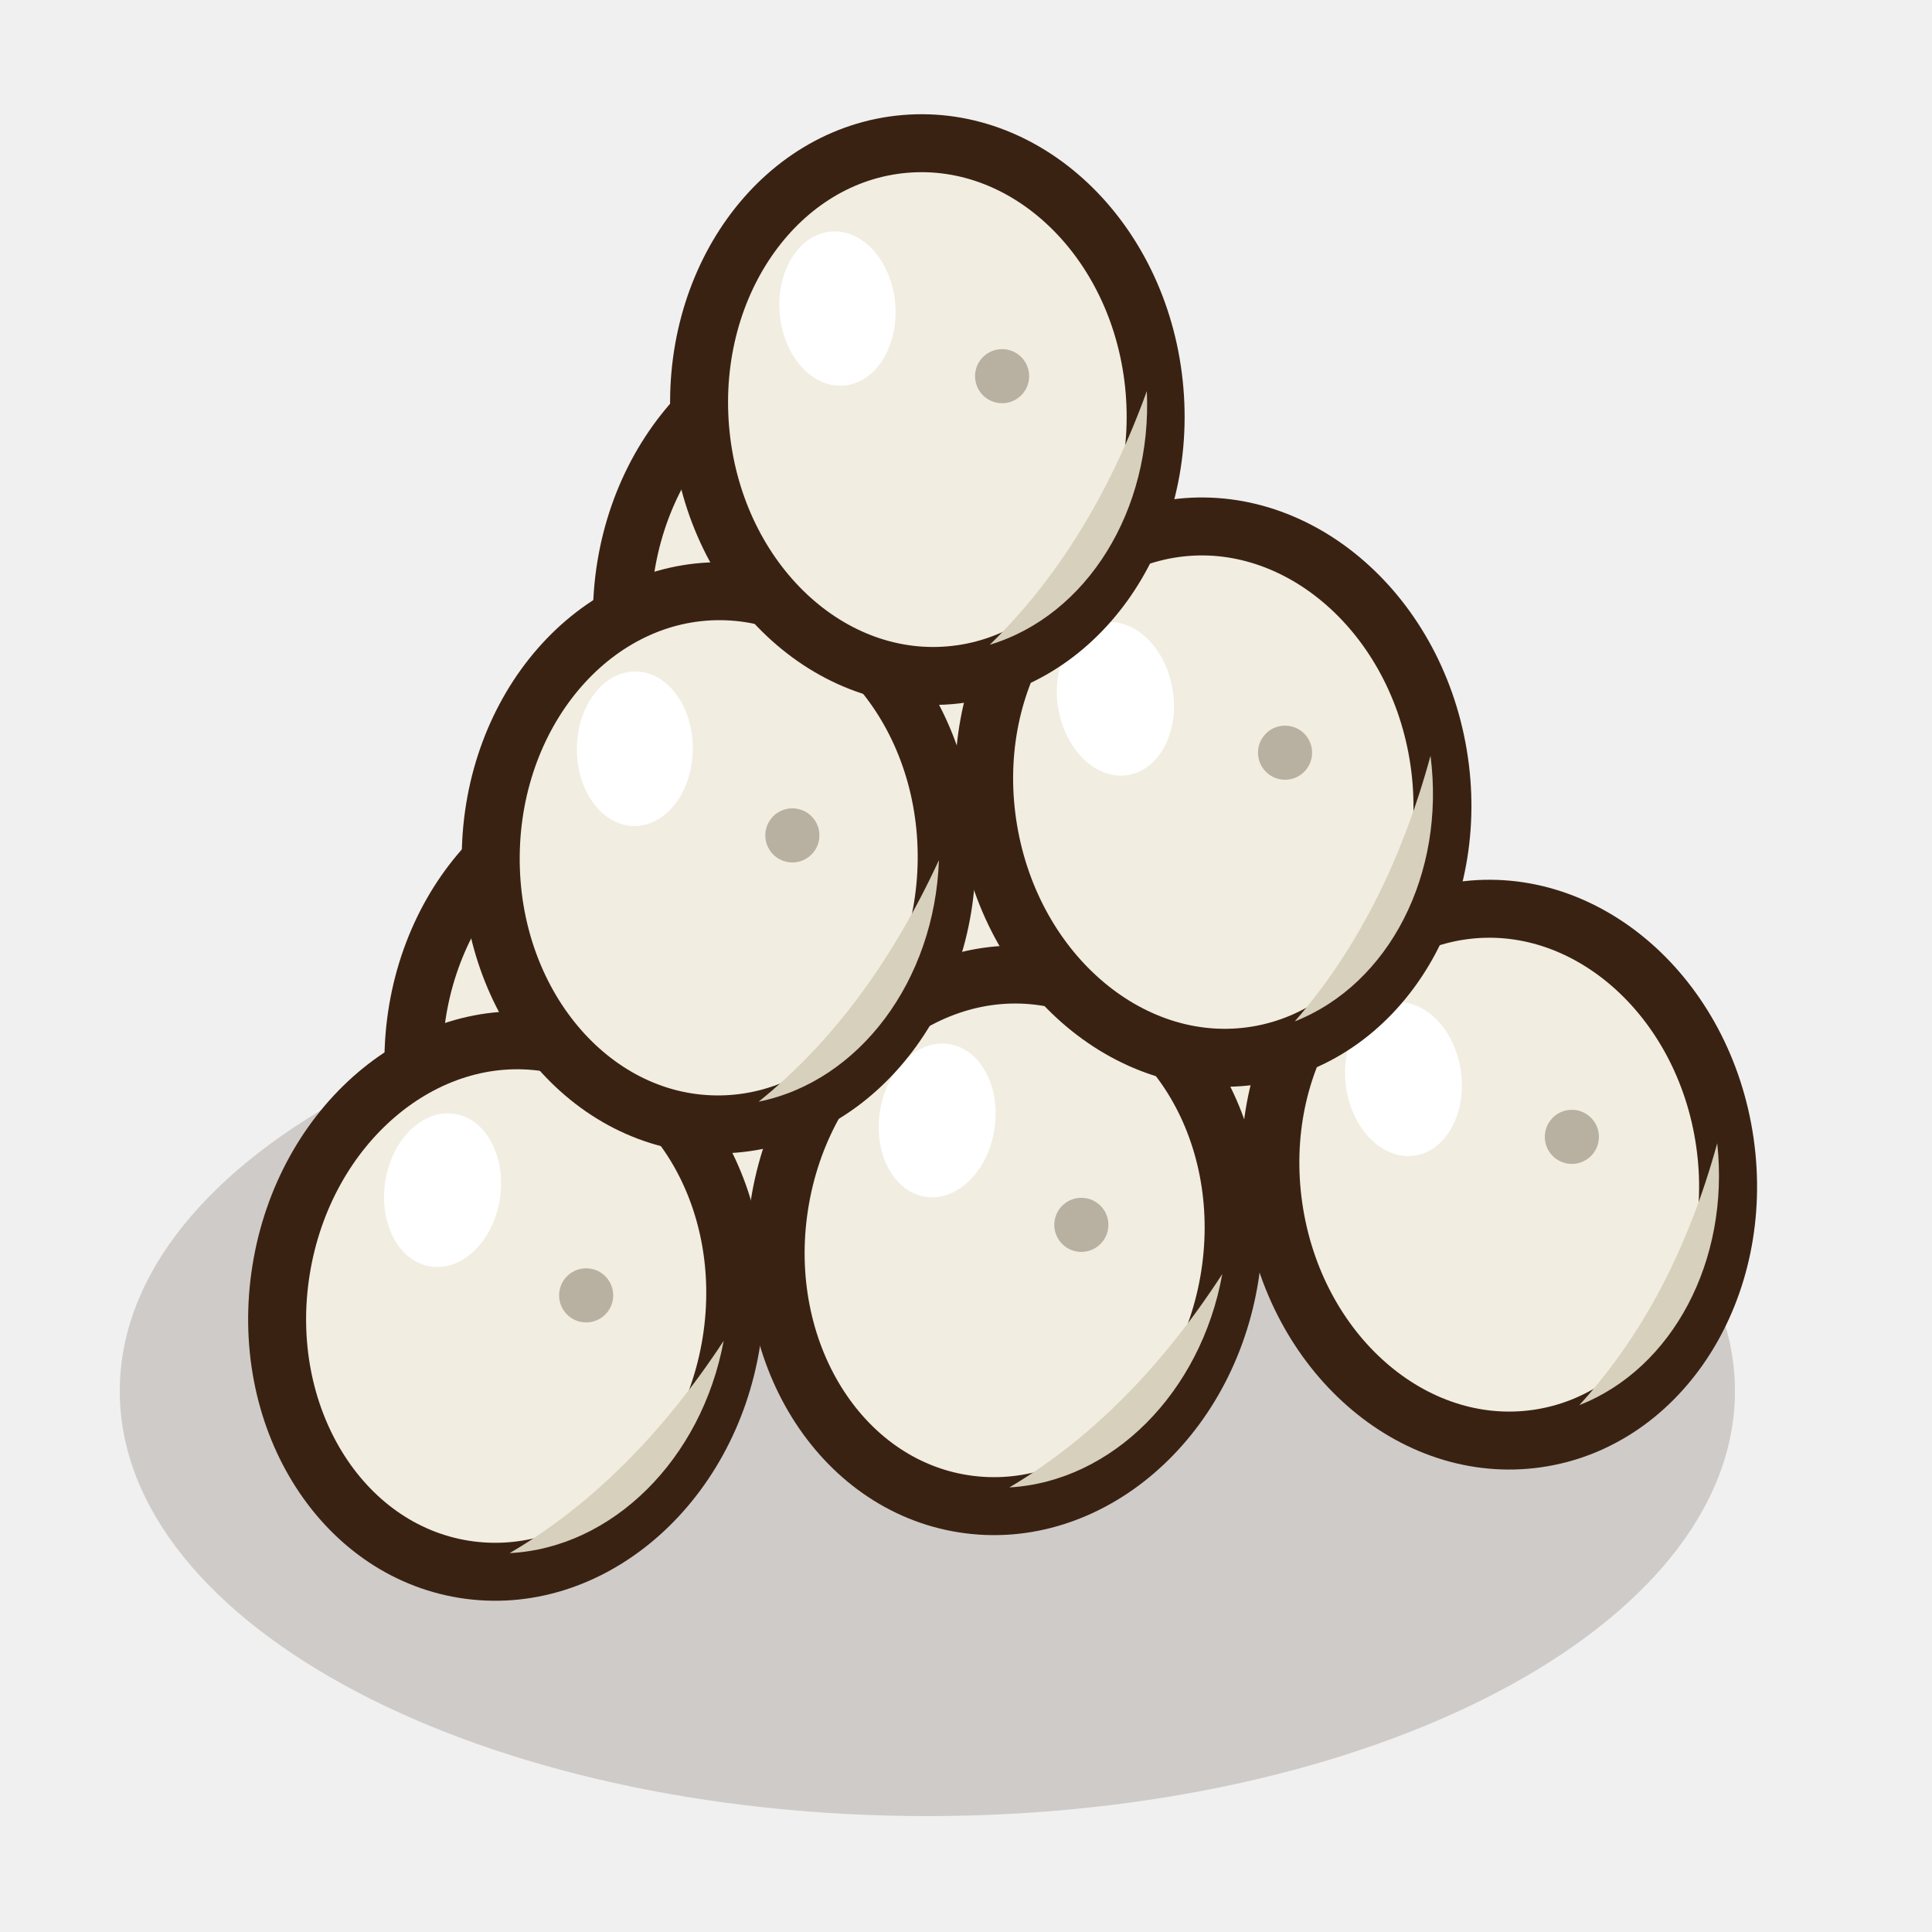
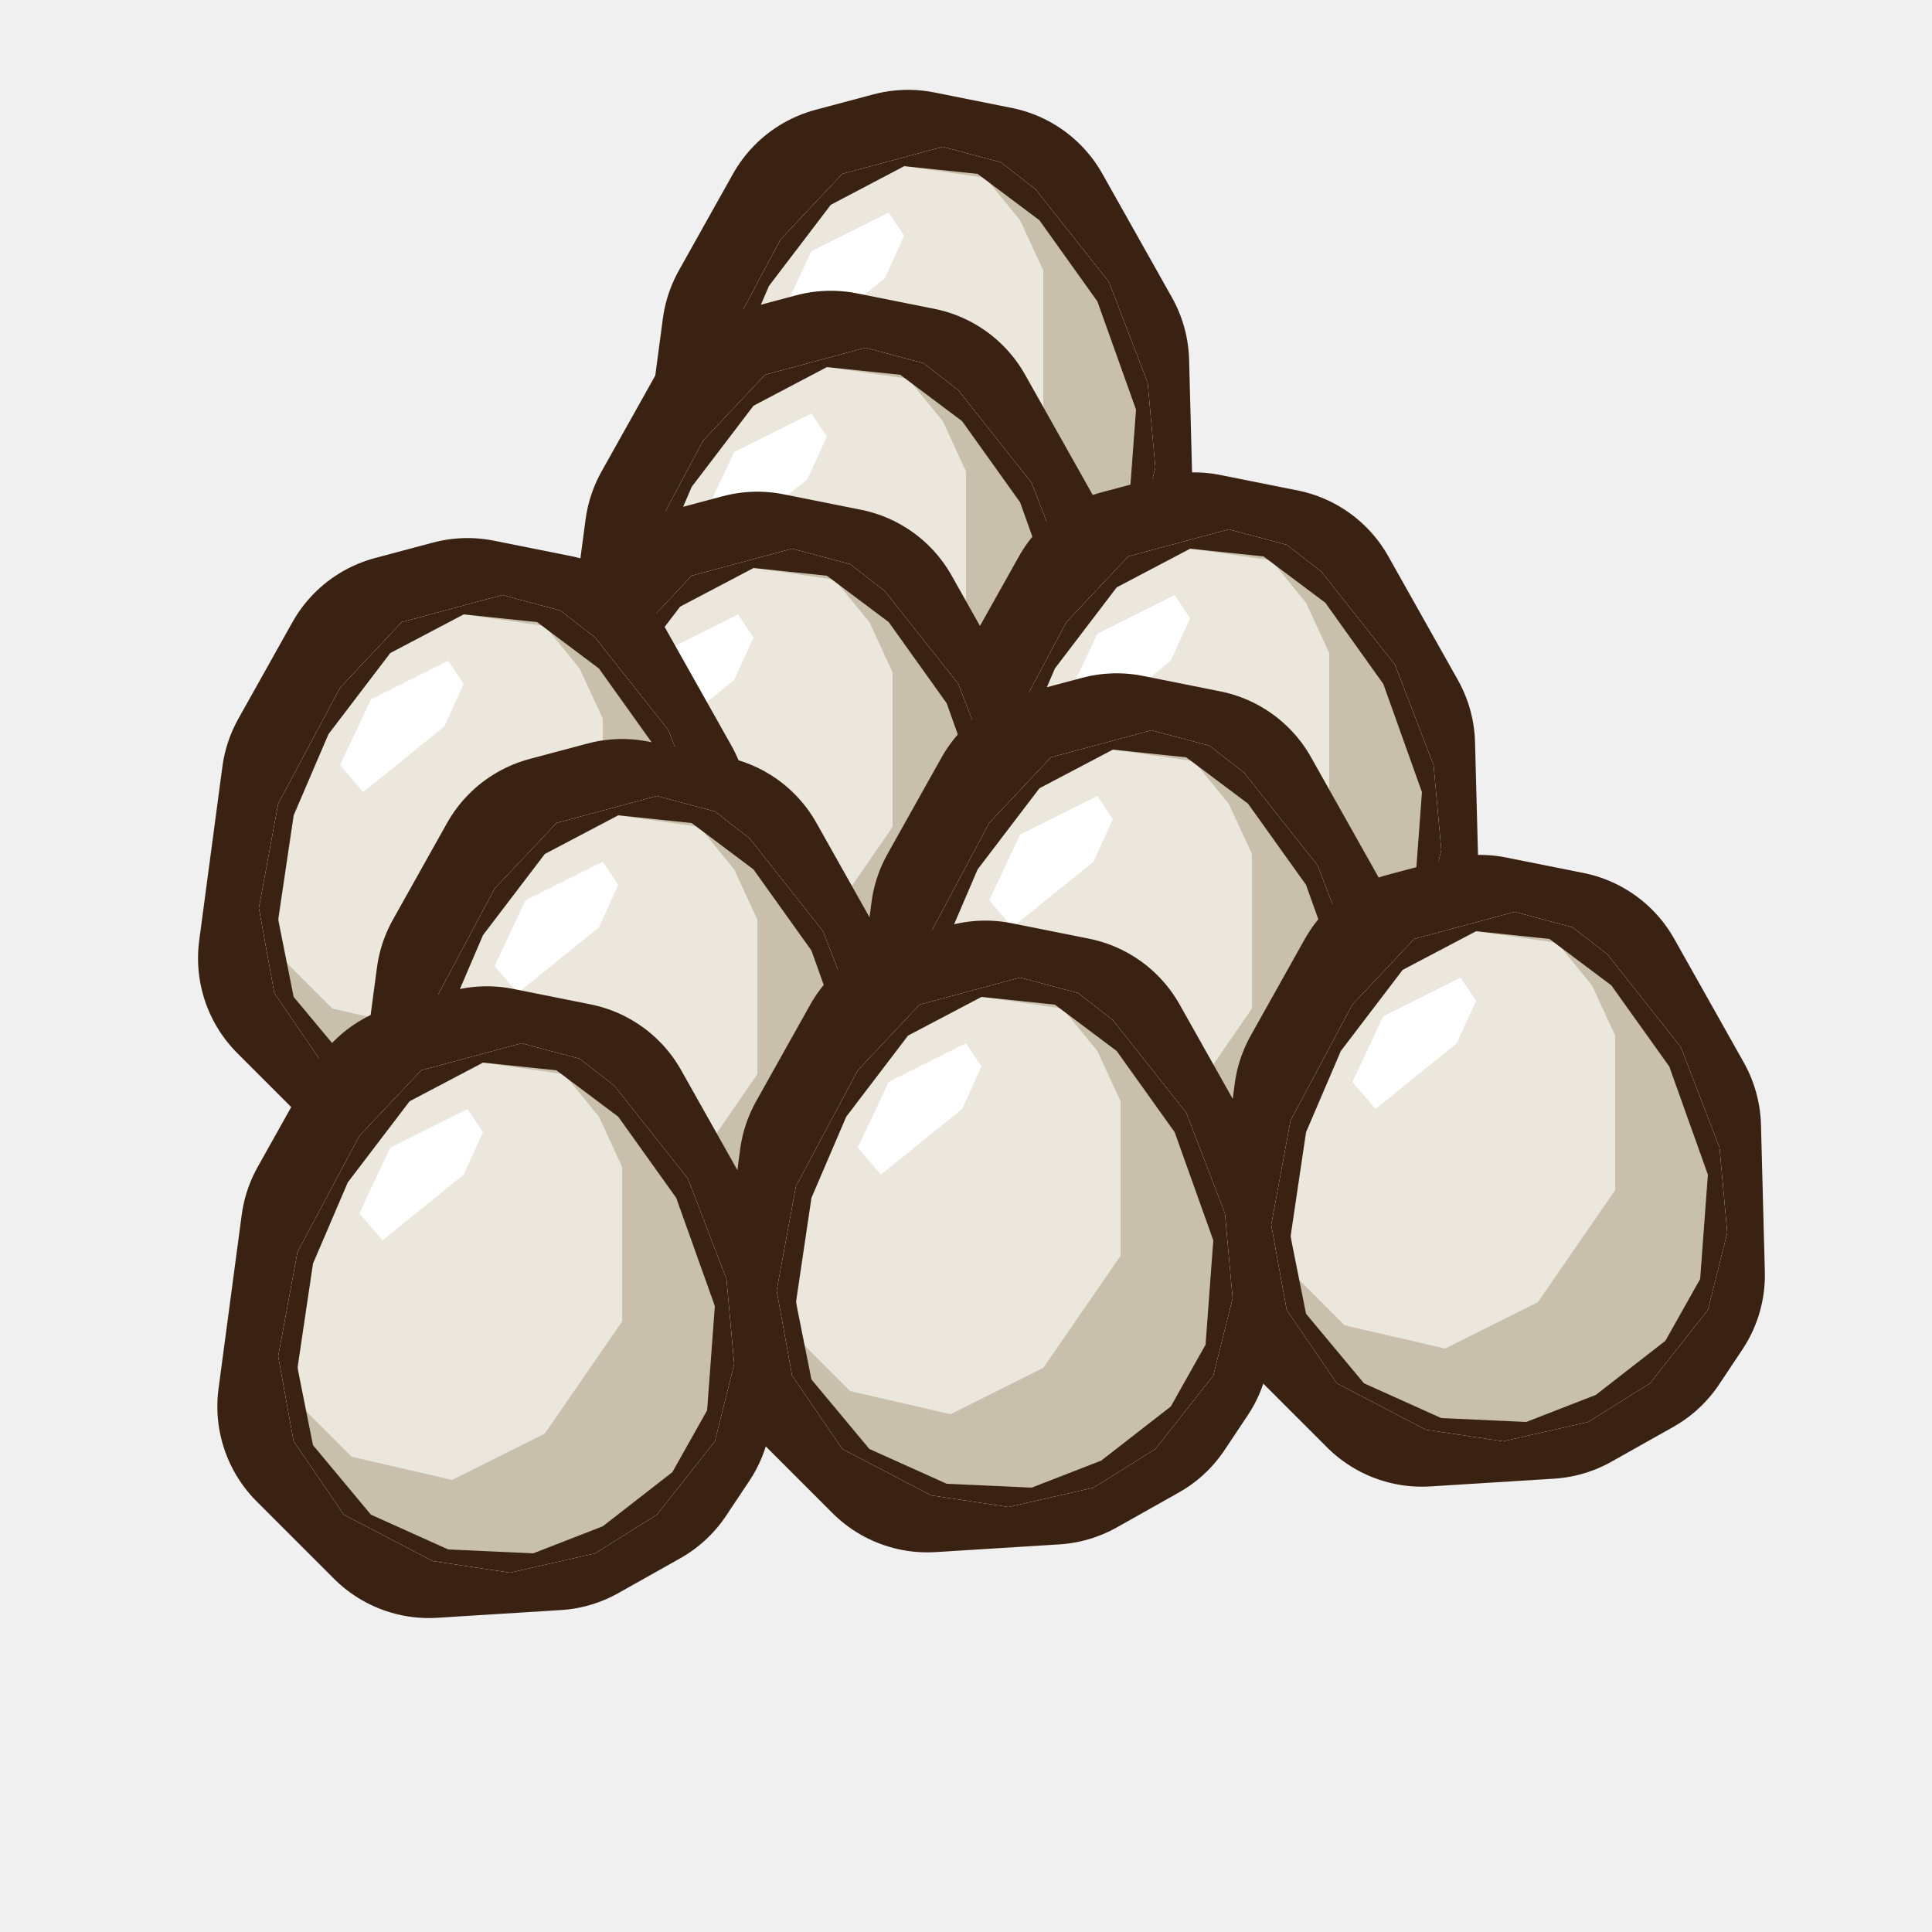
- <svg xmlns="http://www.w3.org/2000/svg" viewBox="0 0 50 50" width="50" height="50">
-   <g stroke-linejoin="round" stroke-linecap="round" transform="translate(-76 -65)">
-     <ellipse cx="100" cy="101" rx="20.9" ry="11" fill="#3a2213" opacity=".18" />
-     <g transform="rotate(2 96.1 86)">
-       <ellipse cx="96.1" cy="86" rx="5.9" ry="6.9" fill="#f1ede0" stroke="#3a2213" stroke-width="1.5" />
-       <path d="M97.2 92.3A5.6 6.6 0 0 0 101.8 86Q100 89.9 97.2 92.3Z" fill="#d6d0bc" />
-       <ellipse cx="93.9" cy="83.2" rx="1.5" ry="2" fill="#ffffff" />
-       <circle cx="98" cy="85.3" r=".7" fill="#b8b0a0" />
+ <svg xmlns="http://www.w3.org/2000/svg" width="50" height="50" viewBox="0 0 50 50">
+   <g data-egg-index="10" transform="translate(0.0 -17.8)">
+     <g fill="#3a2213" stroke="#3a2213" stroke-width="6.95" stroke-linejoin="round" stroke-linecap="round">
+       <path d="M25.5 24l1.8 3.2l0.1 3.8l-0.6 0.9l-1.6 0.9l-3.2 0.2l-2-2l0.6-4.5l1.4-2.5l1.5-0.4l2 0.4z" />
    </g>
-     <g transform="rotate(-2 105.4 90.7)">
-       <ellipse cx="105.4" cy="90.7" rx="5.9" ry="6.9" fill="#f1ede0" stroke="#3a2213" stroke-width="1.5" />
-       <path d="M106.6 96.9A5.6 6.6 0 0 0 111.2 90.7Q109.4 94.6 106.6 96.9Z" fill="#d6d0bc" />
-       <ellipse cx="103.3" cy="87.9" rx="1.5" ry="2" fill="#ffffff" />
-       <circle cx="107.4" cy="90" r=".7" fill="#b8b0a0" />
+     <g>
+       <path fill="#ece7dc" d="M24.4 21.6l1.5 0.4l0.9 0.7l1.9 2.4l1 2.6l0.2 2.2l-0.5 2l-1.5 1.9l-1.6 1l-2.2 0.5l-2-0.3l-2.3-1.2l-1.3-1.9l-0.4-2.2l0.5-2.7l1.6-3l1.6-1.7l2.6-0.7z" />
+       <path fill="#c8c0ad" d="M24.4 21.6l1.5 0.4l0.9 0.7l1.9 2.4l1 2.6l0.2 2.2l-0.5 2l-1.5 1.9l-1.6 1l-2.2 0.5l-2-0.3l-2.3-1.2l-1.3-1.9l-0.4-2.2l0.5-2.7l1.6-3l1.6-1.7l2.6-0.7zM23.4 22.1l-1.9 1l-1.6 2.1l-0.9 2.1l-0.4 2.5l0.1 1.2l1.3 1.3l2.6 0.6l2.4-1.2l2-2.9l0-4l-0.6-1.3l-0.9-1.1l-2.1-0.3z" />
+       <path fill="#3a2213" d="M24.4 21.6l1.5 0.4l0.9 0.7l1.9 2.4l1 2.6l0.2 2.2l-0.5 2l-1.5 1.9l-1.6 1l-2.2 0.5l-2-0.3l-2.3-1.2l-1.3-1.9l-0.4-2.2l0.5-2.7l1.6-3l1.6-1.7l2.6-0.7zM23.4 22.1l-1.9 1l-1.6 2.1l-0.9 2.1l-0.4 2.7l0.4 2l1.5 1.8l2 0.9l2.2 0.1l1.8-0.7l1.8-1.4l0.9-1.6l0.2-2.7l-1-2.8l-1.5-2.1l-1.6-1.2l-1.9-0.2z" />
+       <path fill="#ffffff" d="M23 23.3l0.4 0.6l-0.5 1.1l-2.1 1.7l-0.6-0.7l0.8-1.7l2-1z" />
    </g>
-     <g transform="rotate(2.2 92.6 92.4)">
-       <ellipse cx="92.6" cy="92.4" rx="5.9" ry="6.9" fill="#f1ede0" stroke="#3a2213" stroke-width="1.5" />
-       <path d="M93.7 98.7A5.6 6.6 0 0 0 98.3 92.4Q96.5 96.4 93.7 98.7Z" fill="#d6d0bc" />
-       <ellipse cx="90.5" cy="89.6" rx="1.5" ry="2" fill="#ffffff" />
-       <circle cx="94.5" cy="91.8" r=".7" fill="#b8b0a0" />
+   </g>
+   <g data-egg-index="7" transform="translate(-2.0 -12.6)">
+     <g fill="#3a2213" stroke="#3a2213" stroke-width="6.95" stroke-linejoin="round" stroke-linecap="round">
+       <path d="M25.5 24l1.8 3.2l0.1 3.8l-0.6 0.9l-1.6 0.9l-3.2 0.2l-2-2l0.6-4.5l1.4-2.5l1.5-0.4l2 0.4z" />
    </g>
-     <g transform="rotate(-8.2 114.8 95.4)">
-       <ellipse cx="114.8" cy="95.4" rx="5.9" ry="6.9" fill="#f1ede0" stroke="#3a2213" stroke-width="1.5" />
-       <path d="M116 101.6A5.6 6.6 0 0 0 120.5 95.4Q118.8 99.3 116 101.6Z" fill="#d6d0bc" />
-       <ellipse cx="112.7" cy="92.6" rx="1.5" ry="2" fill="#ffffff" />
-       <circle cx="116.8" cy="94.7" r=".7" fill="#b8b0a0" />
+     <g>
+       <path fill="#ece7dc" d="M24.4 21.6l1.5 0.4l0.9 0.7l1.9 2.4l1 2.6l0.2 2.2l-0.5 2l-1.5 1.9l-1.6 1l-2.2 0.5l-2-0.3l-2.3-1.2l-1.3-1.9l-0.4-2.2l0.5-2.7l1.6-3l1.6-1.7l2.6-0.7z" />
+       <path fill="#c8c0ad" d="M24.4 21.6l1.5 0.4l0.9 0.7l1.9 2.4l1 2.6l0.2 2.2l-0.5 2l-1.5 1.9l-1.6 1l-2.2 0.5l-2-0.3l-2.3-1.2l-1.3-1.9l-0.4-2.2l0.5-2.7l1.6-3l1.6-1.7l2.6-0.7zM23.4 22.1l-1.9 1l-1.6 2.1l-0.9 2.1l-0.4 2.5l0.1 1.2l1.3 1.3l2.6 0.6l2.4-1.2l2-2.9l0-4l-0.6-1.3l-0.9-1.1l-2.1-0.3z" />
+       <path fill="#3a2213" d="M24.4 21.6l1.5 0.4l0.9 0.7l1.9 2.4l1 2.6l0.2 2.2l-0.5 2l-1.5 1.9l-1.6 1l-2.2 0.5l-2-0.3l-2.3-1.2l-1.3-1.9l-0.4-2.2l0.5-2.7l1.6-3l1.6-1.7l2.6-0.7zM23.4 22.1l-1.9 1l-1.6 2.1l-0.9 2.1l-0.4 2.7l0.4 2l1.5 1.8l2 0.9l2.2 0.1l1.8-0.7l1.8-1.4l0.9-1.6l0.2-2.7l-1-2.8l-1.5-2.1l-1.6-1.2l-1.9-0.2z" />
+       <path fill="#ffffff" d="M23 23.3l0.4 0.6l-0.5 1.1l-2.1 1.7l-0.6-0.7l0.8-1.7l2-1z" />
    </g>
-     <g transform="rotate(8.8 102 97.1)">
-       <ellipse cx="102" cy="97.1" rx="5.9" ry="6.9" fill="#f1ede0" stroke="#3a2213" stroke-width="1.5" />
-       <path d="M103.1 103.4A5.6 6.6 0 0 0 107.7 97.1Q105.9 101.1 103.1 103.4Z" fill="#d6d0bc" />
-       <ellipse cx="99.8" cy="94.3" rx="1.5" ry="2" fill="#ffffff" />
-       <circle cx="103.9" cy="96.4" r=".7" fill="#b8b0a0" />
+   </g>
+   <g data-egg-index="8" transform="translate(7.4 -7.9)">
+     <g fill="#3a2213" stroke="#3a2213" stroke-width="6.95" stroke-linejoin="round" stroke-linecap="round">
+       <path d="M25.5 24l1.8 3.2l0.1 3.8l-0.6 0.9l-1.6 0.9l-3.2 0.2l-2-2l0.6-4.5l1.4-2.5l1.5-0.4l2 0.4z" />
    </g>
-     <g transform="rotate(9.1 89.1 98.8)">
-       <ellipse cx="89.1" cy="98.8" rx="5.9" ry="6.9" fill="#f1ede0" stroke="#3a2213" stroke-width="1.5" />
-       <path d="M90.2 105.1A5.6 6.6 0 0 0 94.8 98.8Q93 102.8 90.2 105.1Z" fill="#d6d0bc" />
-       <ellipse cx="87" cy="96.1" rx="1.5" ry="2" fill="#ffffff" />
-       <circle cx="91.1" cy="98.2" r=".7" fill="#b8b0a0" />
+     <g>
+       <path fill="#ece7dc" d="M24.4 21.6l1.5 0.4l0.9 0.7l1.9 2.4l1 2.6l0.2 2.2l-0.5 2l-1.5 1.9l-1.6 1l-2.2 0.5l-2-0.3l-2.3-1.2l-1.3-1.9l-0.4-2.2l0.5-2.7l1.6-3l1.6-1.7l2.6-0.7z" />
+       <path fill="#c8c0ad" d="M24.4 21.6l1.5 0.4l0.9 0.7l1.9 2.4l1 2.6l0.2 2.2l-0.5 2l-1.5 1.9l-1.6 1l-2.2 0.5l-2-0.3l-2.3-1.2l-1.3-1.9l-0.4-2.2l0.5-2.7l1.6-3l1.6-1.7l2.6-0.7zM23.4 22.1l-1.9 1l-1.6 2.1l-0.9 2.1l-0.4 2.5l0.1 1.2l1.3 1.3l2.6 0.6l2.4-1.2l2-2.9l0-4l-0.6-1.3l-0.9-1.1l-2.1-0.3z" />
+       <path fill="#3a2213" d="M24.4 21.6l1.5 0.4l0.9 0.7l1.9 2.4l1 2.6l0.2 2.2l-0.5 2l-1.5 1.9l-1.6 1l-2.2 0.5l-2-0.3l-2.3-1.2l-1.3-1.9l-0.4-2.2l0.5-2.7l1.6-3l1.6-1.7l2.6-0.7zM23.4 22.1l-1.9 1l-1.6 2.1l-0.9 2.1l-0.4 2.7l0.4 2l1.5 1.8l2 0.9l2.2 0.1l1.8-0.7l1.8-1.4l0.9-1.6l0.2-2.7l-1-2.8l-1.5-2.1l-1.6-1.2l-1.9-0.2z" />
+       <path fill="#ffffff" d="M23 23.3l0.4 0.6l-0.5 1.1l-2.1 1.7l-0.6-0.7l0.8-1.7l2-1z" />
    </g>
-     <g transform="rotate(4.3 98 80.8)">
-       <ellipse cx="98" cy="80.8" rx="5.9" ry="6.9" fill="#f1ede0" stroke="#3a2213" stroke-width="1.5" />
-       <path d="M99.1 87.1A5.6 6.6 0 0 0 103.7 80.8Q101.9 84.7 99.1 87.1Z" fill="#d6d0bc" />
-       <ellipse cx="95.9" cy="78" rx="1.5" ry="2" fill="#ffffff" />
-       <circle cx="100" cy="80.1" r=".7" fill="#b8b0a0" />
+   </g>
+   <g data-egg-index="1" transform="translate(-3.9 -7.4)">
+     <g fill="#3a2213" stroke="#3a2213" stroke-width="6.95" stroke-linejoin="round" stroke-linecap="round">
+       <path d="M25.5 24l1.8 3.2l0.1 3.8l-0.6 0.9l-1.6 0.9l-3.2 0.2l-2-2l0.6-4.5l1.4-2.5l1.5-0.4l2 0.4z" />
    </g>
-     <g transform="rotate(-9.5 107.4 85.5)">
-       <ellipse cx="107.4" cy="85.5" rx="5.9" ry="6.9" fill="#f1ede0" stroke="#3a2213" stroke-width="1.5" />
-       <path d="M108.5 91.7A5.6 6.6 0 0 0 113.1 85.5Q111.3 89.4 108.5 91.7Z" fill="#d6d0bc" />
-       <ellipse cx="105.3" cy="82.7" rx="1.5" ry="2" fill="#ffffff" />
-       <circle cx="109.4" cy="84.8" r=".7" fill="#b8b0a0" />
+     <g>
+       <path fill="#ece7dc" d="M24.4 21.6l1.5 0.4l0.9 0.7l1.9 2.4l1 2.6l0.2 2.2l-0.5 2l-1.5 1.9l-1.6 1l-2.2 0.5l-2-0.3l-2.3-1.2l-1.3-1.9l-0.4-2.2l0.5-2.7l1.6-3l1.6-1.7l2.6-0.7z" />
+       <path fill="#c8c0ad" d="M24.4 21.6l1.5 0.4l0.9 0.7l1.9 2.4l1 2.6l0.2 2.2l-0.5 2l-1.5 1.9l-1.6 1l-2.2 0.5l-2-0.3l-2.3-1.2l-1.3-1.9l-0.4-2.2l0.5-2.7l1.6-3l1.6-1.7l2.6-0.7zM23.4 22.1l-1.9 1l-1.6 2.1l-0.9 2.1l-0.4 2.5l0.1 1.2l1.3 1.3l2.6 0.6l2.4-1.2l2-2.9l0-4l-0.6-1.3l-0.9-1.1l-2.1-0.3z" />
+       <path fill="#3a2213" d="M24.4 21.6l1.5 0.4l0.9 0.7l1.9 2.4l1 2.6l0.2 2.2l-0.5 2l-1.5 1.9l-1.6 1l-2.2 0.5l-2-0.3l-2.3-1.2l-1.3-1.9l-0.4-2.2l0.5-2.7l1.6-3l1.6-1.7l2.6-0.7zM23.4 22.1l-1.9 1l-1.6 2.1l-0.9 2.1l-0.4 2.7l0.4 2l1.5 1.8l2 0.9l2.2 0.1l1.8-0.7l1.8-1.4l0.9-1.6l0.2-2.7l-1-2.8l-1.5-2.1l-1.6-1.2l-1.9-0.2z" />
+       <path fill="#ffffff" d="M23 23.3l0.4 0.6l-0.5 1.1l-2.1 1.7l-0.6-0.7l0.8-1.7l2-1z" />
    </g>
-     <g transform="rotate(0.6 94.6 87.2)">
-       <ellipse cx="94.6" cy="87.2" rx="5.9" ry="6.9" fill="#f1ede0" stroke="#3a2213" stroke-width="1.5" />
-       <path d="M95.7 93.5A5.6 6.6 0 0 0 100.3 87.2Q98.5 91.2 95.7 93.5Z" fill="#d6d0bc" />
-       <ellipse cx="92.4" cy="84.4" rx="1.5" ry="2" fill="#ffffff" />
-       <circle cx="96.5" cy="86.6" r=".7" fill="#b8b0a0" />
+   </g>
+   <g data-egg-index="9" transform="translate(-11.4 -6.2)">
+     <g fill="#3a2213" stroke="#3a2213" stroke-width="6.95" stroke-linejoin="round" stroke-linecap="round">
+       <path d="M25.5 24l1.8 3.2l0.1 3.8l-0.6 0.9l-1.6 0.9l-3.2 0.2l-2-2l0.6-4.5l1.4-2.5l1.5-0.4l2 0.4z" />
    </g>
-     <g transform="rotate(-4.8 100 75.6)">
-       <ellipse cx="100" cy="75.6" rx="5.9" ry="6.9" fill="#f1ede0" stroke="#3a2213" stroke-width="1.5" />
-       <path d="M101.1 81.8A5.6 6.6 0 0 0 105.7 75.6Q103.9 79.5 101.1 81.8Z" fill="#d6d0bc" />
-       <ellipse cx="97.9" cy="72.8" rx="1.5" ry="2" fill="#ffffff" />
-       <circle cx="102" cy="74.9" r=".7" fill="#b8b0a0" />
+     <g>
+       <path fill="#ece7dc" d="M24.4 21.6l1.5 0.4l0.9 0.7l1.9 2.4l1 2.6l0.2 2.2l-0.5 2l-1.5 1.9l-1.6 1l-2.2 0.5l-2-0.3l-2.3-1.2l-1.3-1.9l-0.4-2.2l0.5-2.7l1.6-3l1.6-1.7l2.6-0.7z" />
+       <path fill="#c8c0ad" d="M24.4 21.6l1.5 0.4l0.9 0.7l1.9 2.4l1 2.6l0.2 2.2l-0.5 2l-1.5 1.9l-1.6 1l-2.2 0.5l-2-0.3l-2.3-1.2l-1.3-1.9l-0.4-2.2l0.5-2.7l1.6-3l1.6-1.7l2.6-0.7zM23.4 22.1l-1.9 1l-1.6 2.1l-0.9 2.1l-0.4 2.5l0.1 1.2l1.3 1.3l2.6 0.6l2.4-1.2l2-2.9l0-4l-0.6-1.3l-0.9-1.1l-2.1-0.3z" />
+       <path fill="#3a2213" d="M24.4 21.6l1.5 0.4l0.9 0.7l1.9 2.4l1 2.6l0.2 2.2l-0.5 2l-1.5 1.9l-1.6 1l-2.2 0.5l-2-0.3l-2.3-1.2l-1.3-1.9l-0.4-2.2l0.5-2.7l1.6-3l1.6-1.7l2.6-0.7zM23.4 22.1l-1.9 1l-1.6 2.1l-0.9 2.1l-0.4 2.7l0.4 2l1.5 1.8l2 0.9l2.2 0.1l1.8-0.7l1.8-1.4l0.9-1.6l0.2-2.7l-1-2.8l-1.5-2.1l-1.6-1.2l-1.9-0.2z" />
+       <path fill="#ffffff" d="M23 23.3l0.4 0.6l-0.5 1.1l-2.1 1.7l-0.6-0.7l0.8-1.7l2-1z" />
+     </g>
+   </g>
+   <g data-egg-index="2" transform="translate(5.4 -2.7)">
+     <g fill="#3a2213" stroke="#3a2213" stroke-width="6.95" stroke-linejoin="round" stroke-linecap="round">
+       <path d="M25.5 24l1.8 3.2l0.1 3.8l-0.6 0.9l-1.6 0.9l-3.2 0.2l-2-2l0.6-4.5l1.4-2.5l1.5-0.4l2 0.4z" />
+     </g>
+     <g>
+       <path fill="#ece7dc" d="M24.4 21.6l1.5 0.4l0.9 0.7l1.9 2.4l1 2.6l0.2 2.2l-0.5 2l-1.5 1.9l-1.6 1l-2.2 0.5l-2-0.3l-2.3-1.2l-1.3-1.9l-0.4-2.2l0.5-2.7l1.6-3l1.6-1.7l2.6-0.7z" />
+       <path fill="#c8c0ad" d="M24.4 21.6l1.5 0.4l0.9 0.7l1.9 2.4l1 2.6l0.2 2.2l-0.5 2l-1.5 1.9l-1.6 1l-2.2 0.5l-2-0.3l-2.3-1.2l-1.3-1.9l-0.4-2.2l0.5-2.7l1.6-3l1.6-1.7l2.6-0.7zM23.4 22.1l-1.9 1l-1.6 2.1l-0.9 2.1l-0.4 2.5l0.1 1.2l1.3 1.3l2.6 0.6l2.4-1.2l2-2.9l0-4l-0.6-1.3l-0.9-1.1l-2.1-0.3z" />
+       <path fill="#3a2213" d="M24.4 21.6l1.5 0.4l0.9 0.7l1.9 2.4l1 2.6l0.2 2.2l-0.5 2l-1.5 1.9l-1.6 1l-2.2 0.5l-2-0.3l-2.3-1.2l-1.3-1.9l-0.4-2.2l0.5-2.7l1.6-3l1.6-1.7l2.6-0.7zM23.4 22.1l-1.9 1l-1.6 2.1l-0.9 2.1l-0.4 2.7l0.4 2l1.5 1.8l2 0.9l2.2 0.1l1.8-0.7l1.8-1.4l0.9-1.6l0.2-2.7l-1-2.8l-1.5-2.1l-1.6-1.2l-1.9-0.2z" />
+       <path fill="#ffffff" d="M23 23.3l0.4 0.6l-0.5 1.1l-2.1 1.7l-0.6-0.7l0.8-1.7l2-1z" />
+     </g>
+   </g>
+   <g data-egg-index="3" transform="translate(-7.4 -1.0)">
+     <g fill="#3a2213" stroke="#3a2213" stroke-width="6.95" stroke-linejoin="round" stroke-linecap="round">
+       <path d="M25.5 24l1.8 3.2l0.1 3.8l-0.6 0.9l-1.6 0.9l-3.2 0.2l-2-2l0.6-4.5l1.4-2.5l1.5-0.4l2 0.4z" />
+     </g>
+     <g>
+       <path fill="#ece7dc" d="M24.4 21.6l1.5 0.4l0.9 0.7l1.9 2.4l1 2.6l0.2 2.2l-0.5 2l-1.5 1.9l-1.6 1l-2.2 0.5l-2-0.3l-2.3-1.2l-1.3-1.9l-0.4-2.2l0.5-2.7l1.6-3l1.6-1.7l2.6-0.7z" />
+       <path fill="#c8c0ad" d="M24.4 21.6l1.5 0.4l0.9 0.7l1.9 2.4l1 2.6l0.2 2.2l-0.5 2l-1.5 1.9l-1.6 1l-2.2 0.5l-2-0.3l-2.3-1.2l-1.3-1.9l-0.4-2.2l0.5-2.7l1.6-3l1.6-1.7l2.6-0.7zM23.4 22.1l-1.9 1l-1.6 2.1l-0.9 2.1l-0.4 2.5l0.1 1.2l1.3 1.3l2.6 0.6l2.4-1.2l2-2.9l0-4l-0.6-1.3l-0.9-1.1l-2.1-0.3z" />
+       <path fill="#3a2213" d="M24.4 21.6l1.5 0.4l0.9 0.7l1.9 2.4l1 2.6l0.2 2.2l-0.5 2l-1.5 1.9l-1.6 1l-2.2 0.5l-2-0.3l-2.3-1.2l-1.3-1.9l-0.4-2.2l0.5-2.7l1.6-3l1.6-1.7l2.6-0.7zM23.4 22.1l-1.9 1l-1.6 2.1l-0.9 2.1l-0.4 2.7l0.4 2l1.5 1.8l2 0.9l2.2 0.1l1.8-0.7l1.8-1.4l0.9-1.6l0.2-2.7l-1-2.8l-1.5-2.1l-1.6-1.2l-1.9-0.2z" />
+       <path fill="#ffffff" d="M23 23.3l0.4 0.6l-0.5 1.1l-2.1 1.7l-0.6-0.7l0.8-1.7l2-1z" />
+     </g>
+   </g>
+   <g data-egg-index="4" transform="translate(14.8 2.0)">
+     <g fill="#3a2213" stroke="#3a2213" stroke-width="6.95" stroke-linejoin="round" stroke-linecap="round">
+       <path d="M25.5 24l1.8 3.2l0.1 3.8l-0.6 0.9l-1.6 0.9l-3.2 0.2l-2-2l0.6-4.5l1.4-2.5l1.5-0.4l2 0.4z" />
+     </g>
+     <g>
+       <path fill="#ece7dc" d="M24.4 21.6l1.5 0.4l0.9 0.7l1.9 2.4l1 2.6l0.2 2.2l-0.5 2l-1.5 1.9l-1.6 1l-2.2 0.5l-2-0.3l-2.3-1.2l-1.3-1.9l-0.4-2.2l0.5-2.7l1.6-3l1.6-1.7l2.6-0.7z" />
+       <path fill="#c8c0ad" d="M24.4 21.6l1.5 0.4l0.9 0.7l1.9 2.4l1 2.6l0.2 2.2l-0.5 2l-1.5 1.9l-1.6 1l-2.2 0.5l-2-0.3l-2.3-1.2l-1.3-1.9l-0.4-2.2l0.5-2.7l1.6-3l1.6-1.7l2.6-0.7zM23.4 22.1l-1.9 1l-1.6 2.1l-0.9 2.1l-0.4 2.5l0.1 1.2l1.3 1.3l2.6 0.6l2.4-1.2l2-2.9l0-4l-0.6-1.3l-0.9-1.1l-2.1-0.3z" />
+       <path fill="#3a2213" d="M24.4 21.6l1.5 0.4l0.9 0.7l1.9 2.4l1 2.6l0.2 2.2l-0.5 2l-1.5 1.9l-1.6 1l-2.2 0.5l-2-0.3l-2.3-1.2l-1.3-1.9l-0.4-2.2l0.5-2.7l1.6-3l1.6-1.7l2.6-0.7zM23.4 22.1l-1.9 1l-1.6 2.1l-0.9 2.1l-0.4 2.7l0.4 2l1.5 1.8l2 0.9l2.2 0.1l1.8-0.7l1.8-1.4l0.9-1.6l0.2-2.7l-1-2.8l-1.5-2.1l-1.6-1.2l-1.9-0.2z" />
+       <path fill="#ffffff" d="M23 23.3l0.4 0.6l-0.5 1.1l-2.1 1.7l-0.6-0.7l0.8-1.7l2-1z" />
+     </g>
+   </g>
+   <g data-egg-index="5" transform="translate(2.0 3.7)">
+     <g fill="#3a2213" stroke="#3a2213" stroke-width="6.95" stroke-linejoin="round" stroke-linecap="round">
+       <path d="M25.5 24l1.8 3.2l0.1 3.8l-0.6 0.9l-1.6 0.9l-3.2 0.2l-2-2l0.6-4.5l1.4-2.5l1.5-0.4l2 0.4z" />
+     </g>
+     <g>
+       <path fill="#ece7dc" d="M24.4 21.6l1.5 0.4l0.9 0.7l1.9 2.4l1 2.6l0.2 2.2l-0.5 2l-1.5 1.9l-1.6 1l-2.2 0.5l-2-0.3l-2.3-1.2l-1.3-1.9l-0.4-2.2l0.5-2.7l1.6-3l1.6-1.7l2.6-0.7z" />
+       <path fill="#c8c0ad" d="M24.4 21.6l1.5 0.4l0.9 0.7l1.9 2.4l1 2.6l0.2 2.2l-0.5 2l-1.5 1.9l-1.6 1l-2.2 0.5l-2-0.3l-2.3-1.2l-1.3-1.9l-0.4-2.2l0.5-2.7l1.6-3l1.6-1.7l2.6-0.7zM23.4 22.1l-1.9 1l-1.6 2.1l-0.9 2.1l-0.4 2.5l0.1 1.2l1.3 1.3l2.6 0.6l2.4-1.2l2-2.9l0-4l-0.6-1.3l-0.9-1.1l-2.1-0.3z" />
+       <path fill="#3a2213" d="M24.4 21.6l1.5 0.4l0.9 0.7l1.9 2.4l1 2.6l0.2 2.2l-0.5 2l-1.5 1.9l-1.6 1l-2.2 0.5l-2-0.3l-2.3-1.2l-1.3-1.9l-0.4-2.2l0.5-2.7l1.6-3l1.6-1.7l2.6-0.7zM23.4 22.1l-1.9 1l-1.6 2.1l-0.9 2.1l-0.4 2.7l0.4 2l1.5 1.8l2 0.9l2.2 0.1l1.8-0.7l1.8-1.4l0.9-1.6l0.2-2.7l-1-2.8l-1.5-2.1l-1.6-1.2l-1.9-0.2z" />
+       <path fill="#ffffff" d="M23 23.3l0.4 0.6l-0.5 1.1l-2.1 1.7l-0.6-0.7l0.8-1.7l2-1z" />
+     </g>
+   </g>
+   <g data-egg-index="6" transform="translate(-10.9 5.4)">
+     <g fill="#3a2213" stroke="#3a2213" stroke-width="6.95" stroke-linejoin="round" stroke-linecap="round">
+       <path d="M25.5 24l1.8 3.2l0.1 3.8l-0.6 0.9l-1.6 0.9l-3.2 0.2l-2-2l0.6-4.5l1.4-2.5l1.5-0.4l2 0.4z" />
+     </g>
+     <g>
+       <path fill="#ece7dc" d="M24.4 21.6l1.5 0.4l0.9 0.7l1.9 2.4l1 2.6l0.2 2.2l-0.5 2l-1.5 1.9l-1.6 1l-2.2 0.5l-2-0.3l-2.3-1.2l-1.3-1.9l-0.4-2.2l0.5-2.7l1.6-3l1.6-1.7l2.6-0.7z" />
+       <path fill="#c8c0ad" d="M24.4 21.6l1.5 0.4l0.9 0.7l1.9 2.4l1 2.6l0.2 2.2l-0.5 2l-1.5 1.9l-1.6 1l-2.2 0.5l-2-0.3l-2.3-1.2l-1.3-1.9l-0.4-2.2l0.5-2.7l1.6-3l1.6-1.7l2.6-0.7zM23.4 22.1l-1.9 1l-1.6 2.1l-0.9 2.1l-0.4 2.5l0.1 1.2l1.3 1.3l2.6 0.6l2.4-1.2l2-2.9l0-4l-0.6-1.3l-0.9-1.1l-2.1-0.3z" />
+       <path fill="#3a2213" d="M24.4 21.6l1.5 0.4l0.9 0.7l1.9 2.4l1 2.6l0.2 2.2l-0.5 2l-1.5 1.9l-1.6 1l-2.2 0.5l-2-0.3l-2.3-1.2l-1.3-1.9l-0.4-2.2l0.5-2.7l1.6-3l1.6-1.7l2.6-0.7zM23.4 22.1l-1.9 1l-1.6 2.1l-0.9 2.1l-0.4 2.7l0.4 2l1.5 1.8l2 0.9l2.2 0.1l1.8-0.7l1.8-1.4l0.9-1.6l0.2-2.7l-1-2.8l-1.5-2.1l-1.6-1.2l-1.9-0.2z" />
+       <path fill="#ffffff" d="M23 23.3l0.4 0.6l-0.5 1.1l-2.1 1.7l-0.6-0.7l0.8-1.7l2-1z" />
    </g>
  </g>
</svg>
